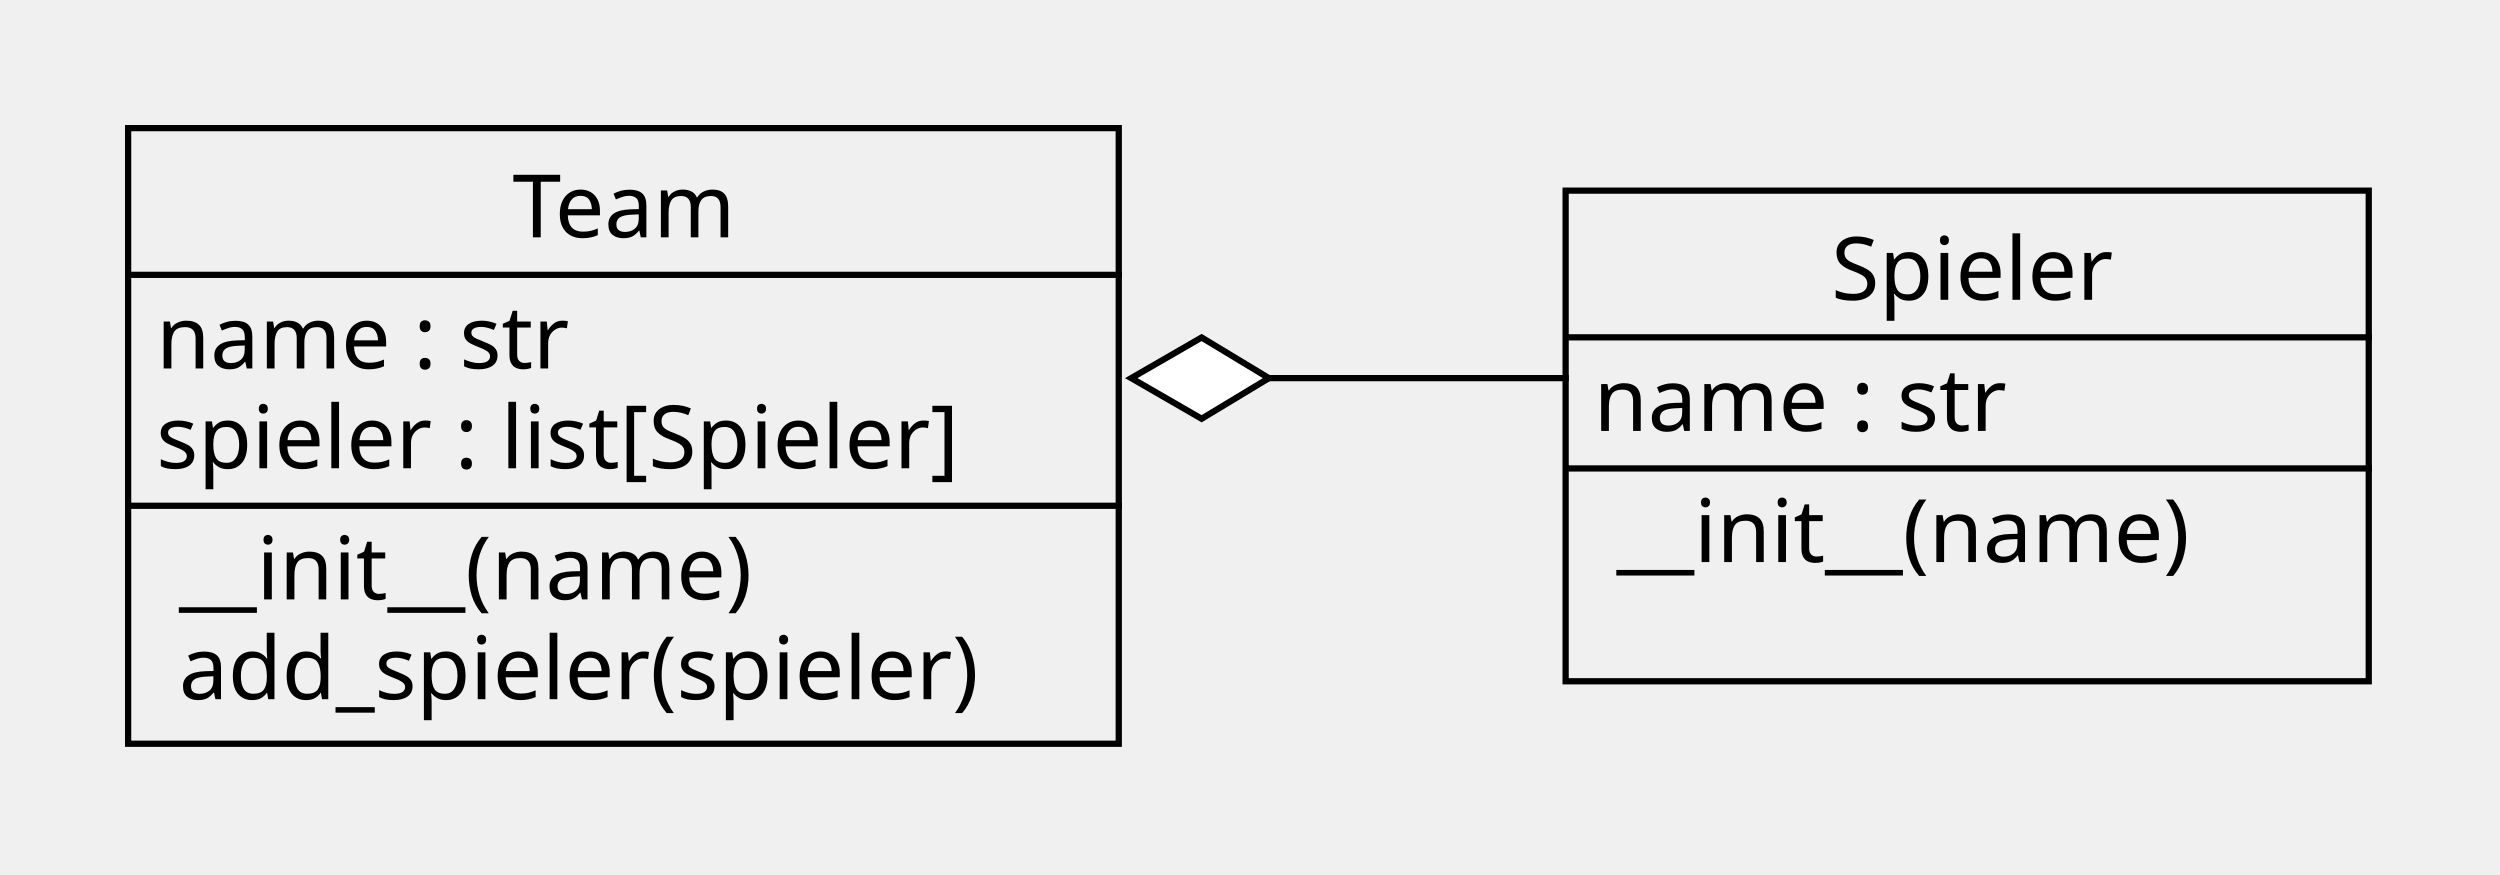
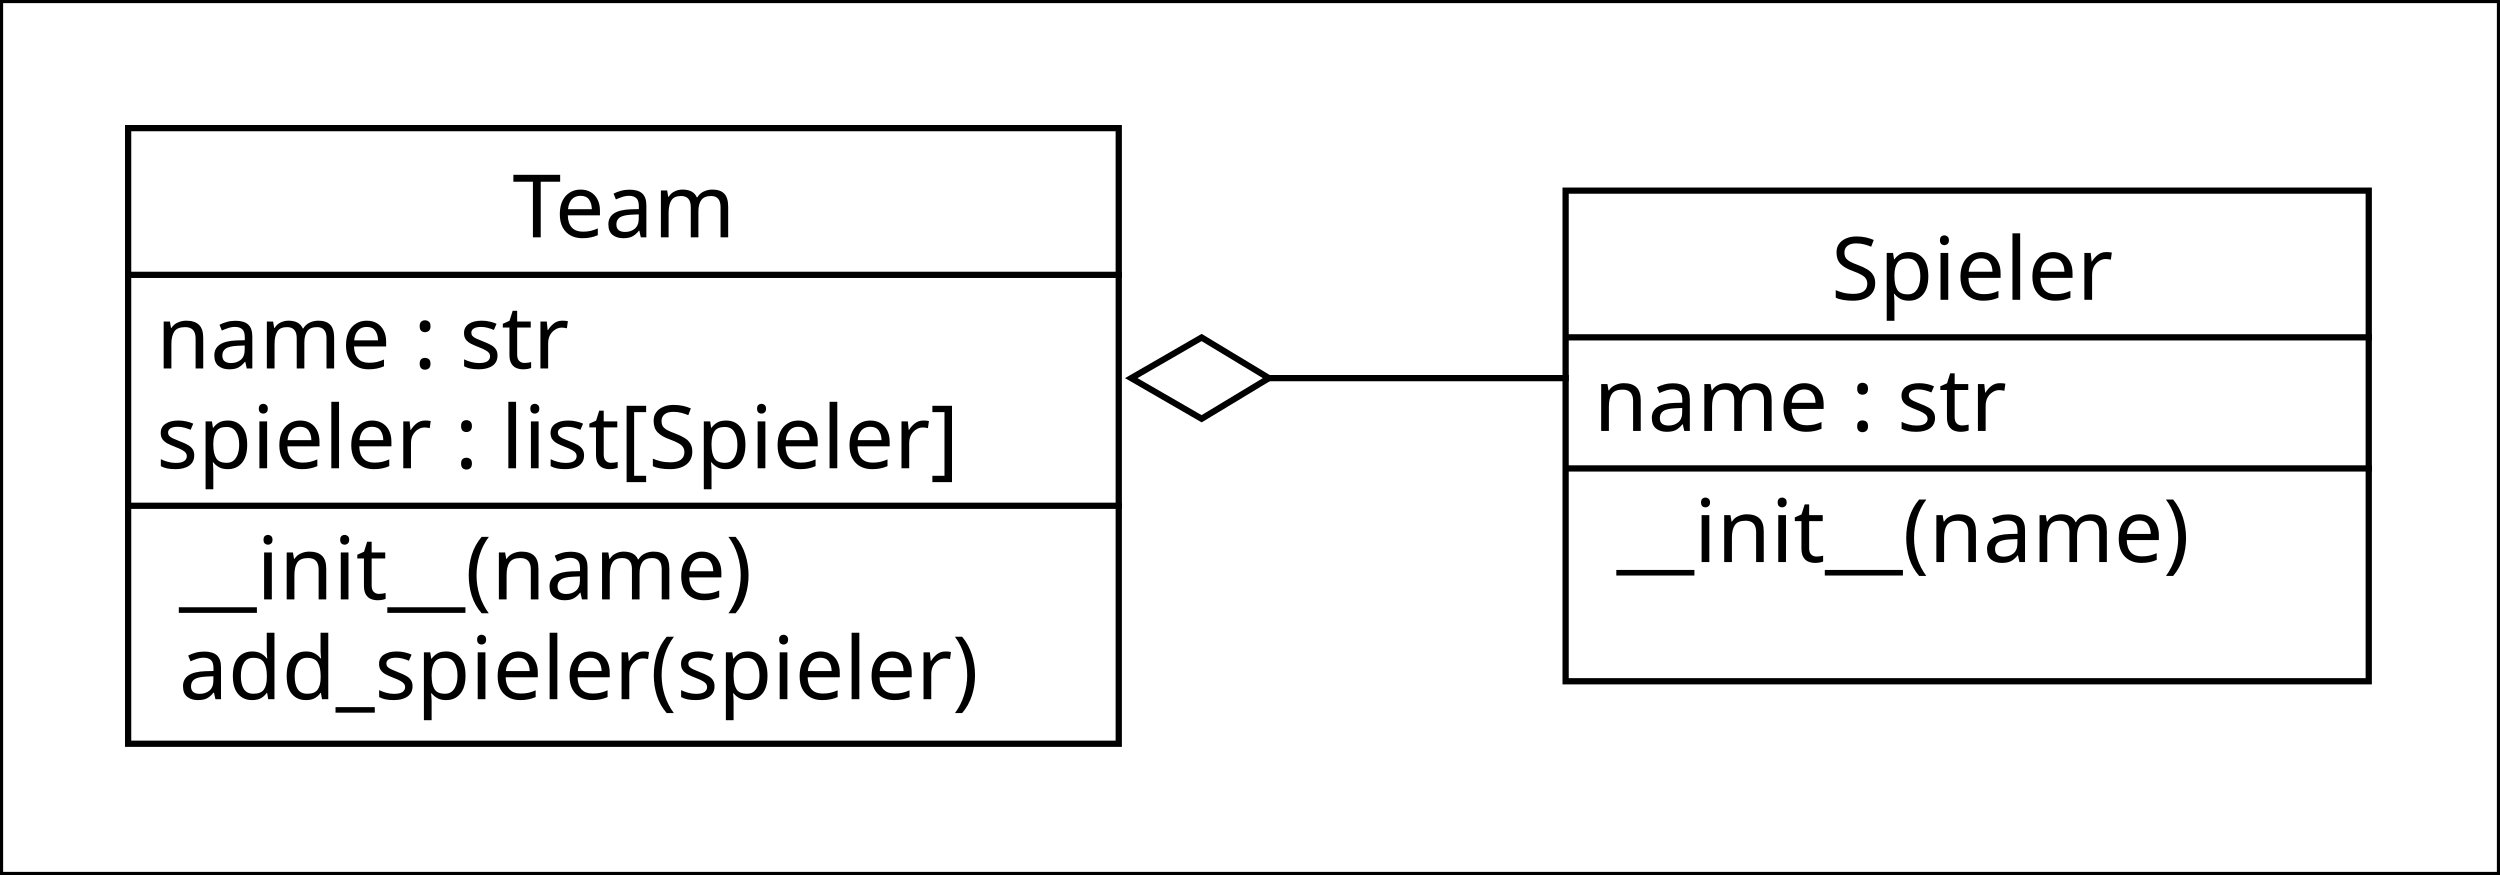
<svg xmlns="http://www.w3.org/2000/svg" fill-opacity="1" color-rendering="auto" color-interpolation="auto" text-rendering="auto" stroke="black" stroke-linecap="square" width="400" stroke-miterlimit="10" shape-rendering="auto" stroke-opacity="1" fill="black" stroke-dasharray="none" font-weight="normal" stroke-width="1" viewBox="0 0 400 140" height="140" font-family="'Dialog'" font-style="normal" stroke-linejoin="miter" font-size="12px" stroke-dashoffset="0" image-rendering="auto">
  <defs id="genericDefs" />
+   <rect width="100%" height="100%" fill="white" />
  <g>
    <defs id="defs1">
      <clipPath clipPathUnits="userSpaceOnUse" id="clipPath1">
        <path d="M0 0 L2147483647 0 L2147483647 2147483647 L0 2147483647 L0 0 Z" />
      </clipPath>
      <clipPath clipPathUnits="userSpaceOnUse" id="clipPath2">
        <path d="M0 0 L0 80 L130 80 L130 0 Z" />
      </clipPath>
      <clipPath clipPathUnits="userSpaceOnUse" id="clipPath3">
        <path d="M0 0 L0 100 L160 100 L160 0 Z" />
      </clipPath>
      <clipPath clipPathUnits="userSpaceOnUse" id="clipPath4">
        <path d="M0 0 L0 30 L100 30 L100 0 Z" />
      </clipPath>
    </defs>
    <g fill="rgb(255,255,255)" fill-opacity="0" transform="translate(250,30)" stroke-opacity="0" stroke="rgb(255,255,255)">
      <rect x="0.5" width="128.5" height="78.5" y="0.5" clip-path="url(#clipPath2)" stroke="none" />
    </g>
    <g transform="translate(250,30)">
      <rect fill="none" x="0.5" width="128.5" height="78.5" y="0.5" clip-path="url(#clipPath2)" />
      <text x="43" font-size="14px" y="17.975" clip-path="url(#clipPath2)" font-family="sans-serif" stroke="none" xml:space="preserve">Spieler</text>
      <path fill="none" d="M1 23.975 L129 23.975" clip-path="url(#clipPath2)" />
      <text x="5" font-size="14px" y="38.95" clip-path="url(#clipPath2)" font-family="sans-serif" stroke="none" xml:space="preserve">name : str</text>
      <path fill="none" d="M1 44.95 L129 44.95" clip-path="url(#clipPath2)" />
      <text x="5" font-size="14px" y="59.925" clip-path="url(#clipPath2)" font-family="sans-serif" stroke="none" xml:space="preserve"> __init__(name)</text>
    </g>
    <g fill="rgb(255,255,255)" fill-opacity="0" transform="translate(20,20)" stroke-opacity="0" stroke="rgb(255,255,255)">
      <rect x="0.5" width="158.5" height="98.5" y="0.5" clip-path="url(#clipPath3)" stroke="none" />
    </g>
    <g transform="translate(20,20)">
      <rect fill="none" x="0.5" width="158.5" height="98.5" y="0.5" clip-path="url(#clipPath3)" />
      <text x="62" font-size="14px" y="17.975" clip-path="url(#clipPath3)" font-family="sans-serif" stroke="none" xml:space="preserve">Team</text>
      <path fill="none" d="M1 23.975 L159 23.975" clip-path="url(#clipPath3)" />
      <text x="5" font-size="14px" y="38.95" clip-path="url(#clipPath3)" font-family="sans-serif" stroke="none" xml:space="preserve">name : str</text>
      <text x="5" font-size="14px" y="54.925" clip-path="url(#clipPath3)" font-family="sans-serif" stroke="none" xml:space="preserve">spieler : list[Spieler]</text>
      <path fill="none" d="M1 60.925 L159 60.925" clip-path="url(#clipPath3)" />
      <text x="5" font-size="14px" y="75.9" clip-path="url(#clipPath3)" font-family="sans-serif" stroke="none" xml:space="preserve"> __init__(name)</text>
      <text x="5" font-size="14px" y="91.875" clip-path="url(#clipPath3)" font-family="sans-serif" stroke="none" xml:space="preserve"> add_spieler(spieler)</text>
    </g>
    <g transform="translate(170,50)">
      <path fill="none" d="M11.5 10.5 L80.5 10.5" clip-path="url(#clipPath4)" />
      <path fill="white" d="M22.258 17 L11 10.5 L22.258 4 L33.017 10.5 Z" clip-path="url(#clipPath4)" stroke="none" />
      <path fill="none" d="M22.258 17 L11 10.5 L22.258 4 L33.017 10.5 Z" clip-path="url(#clipPath4)" />
    </g>
  </g>
</svg>
